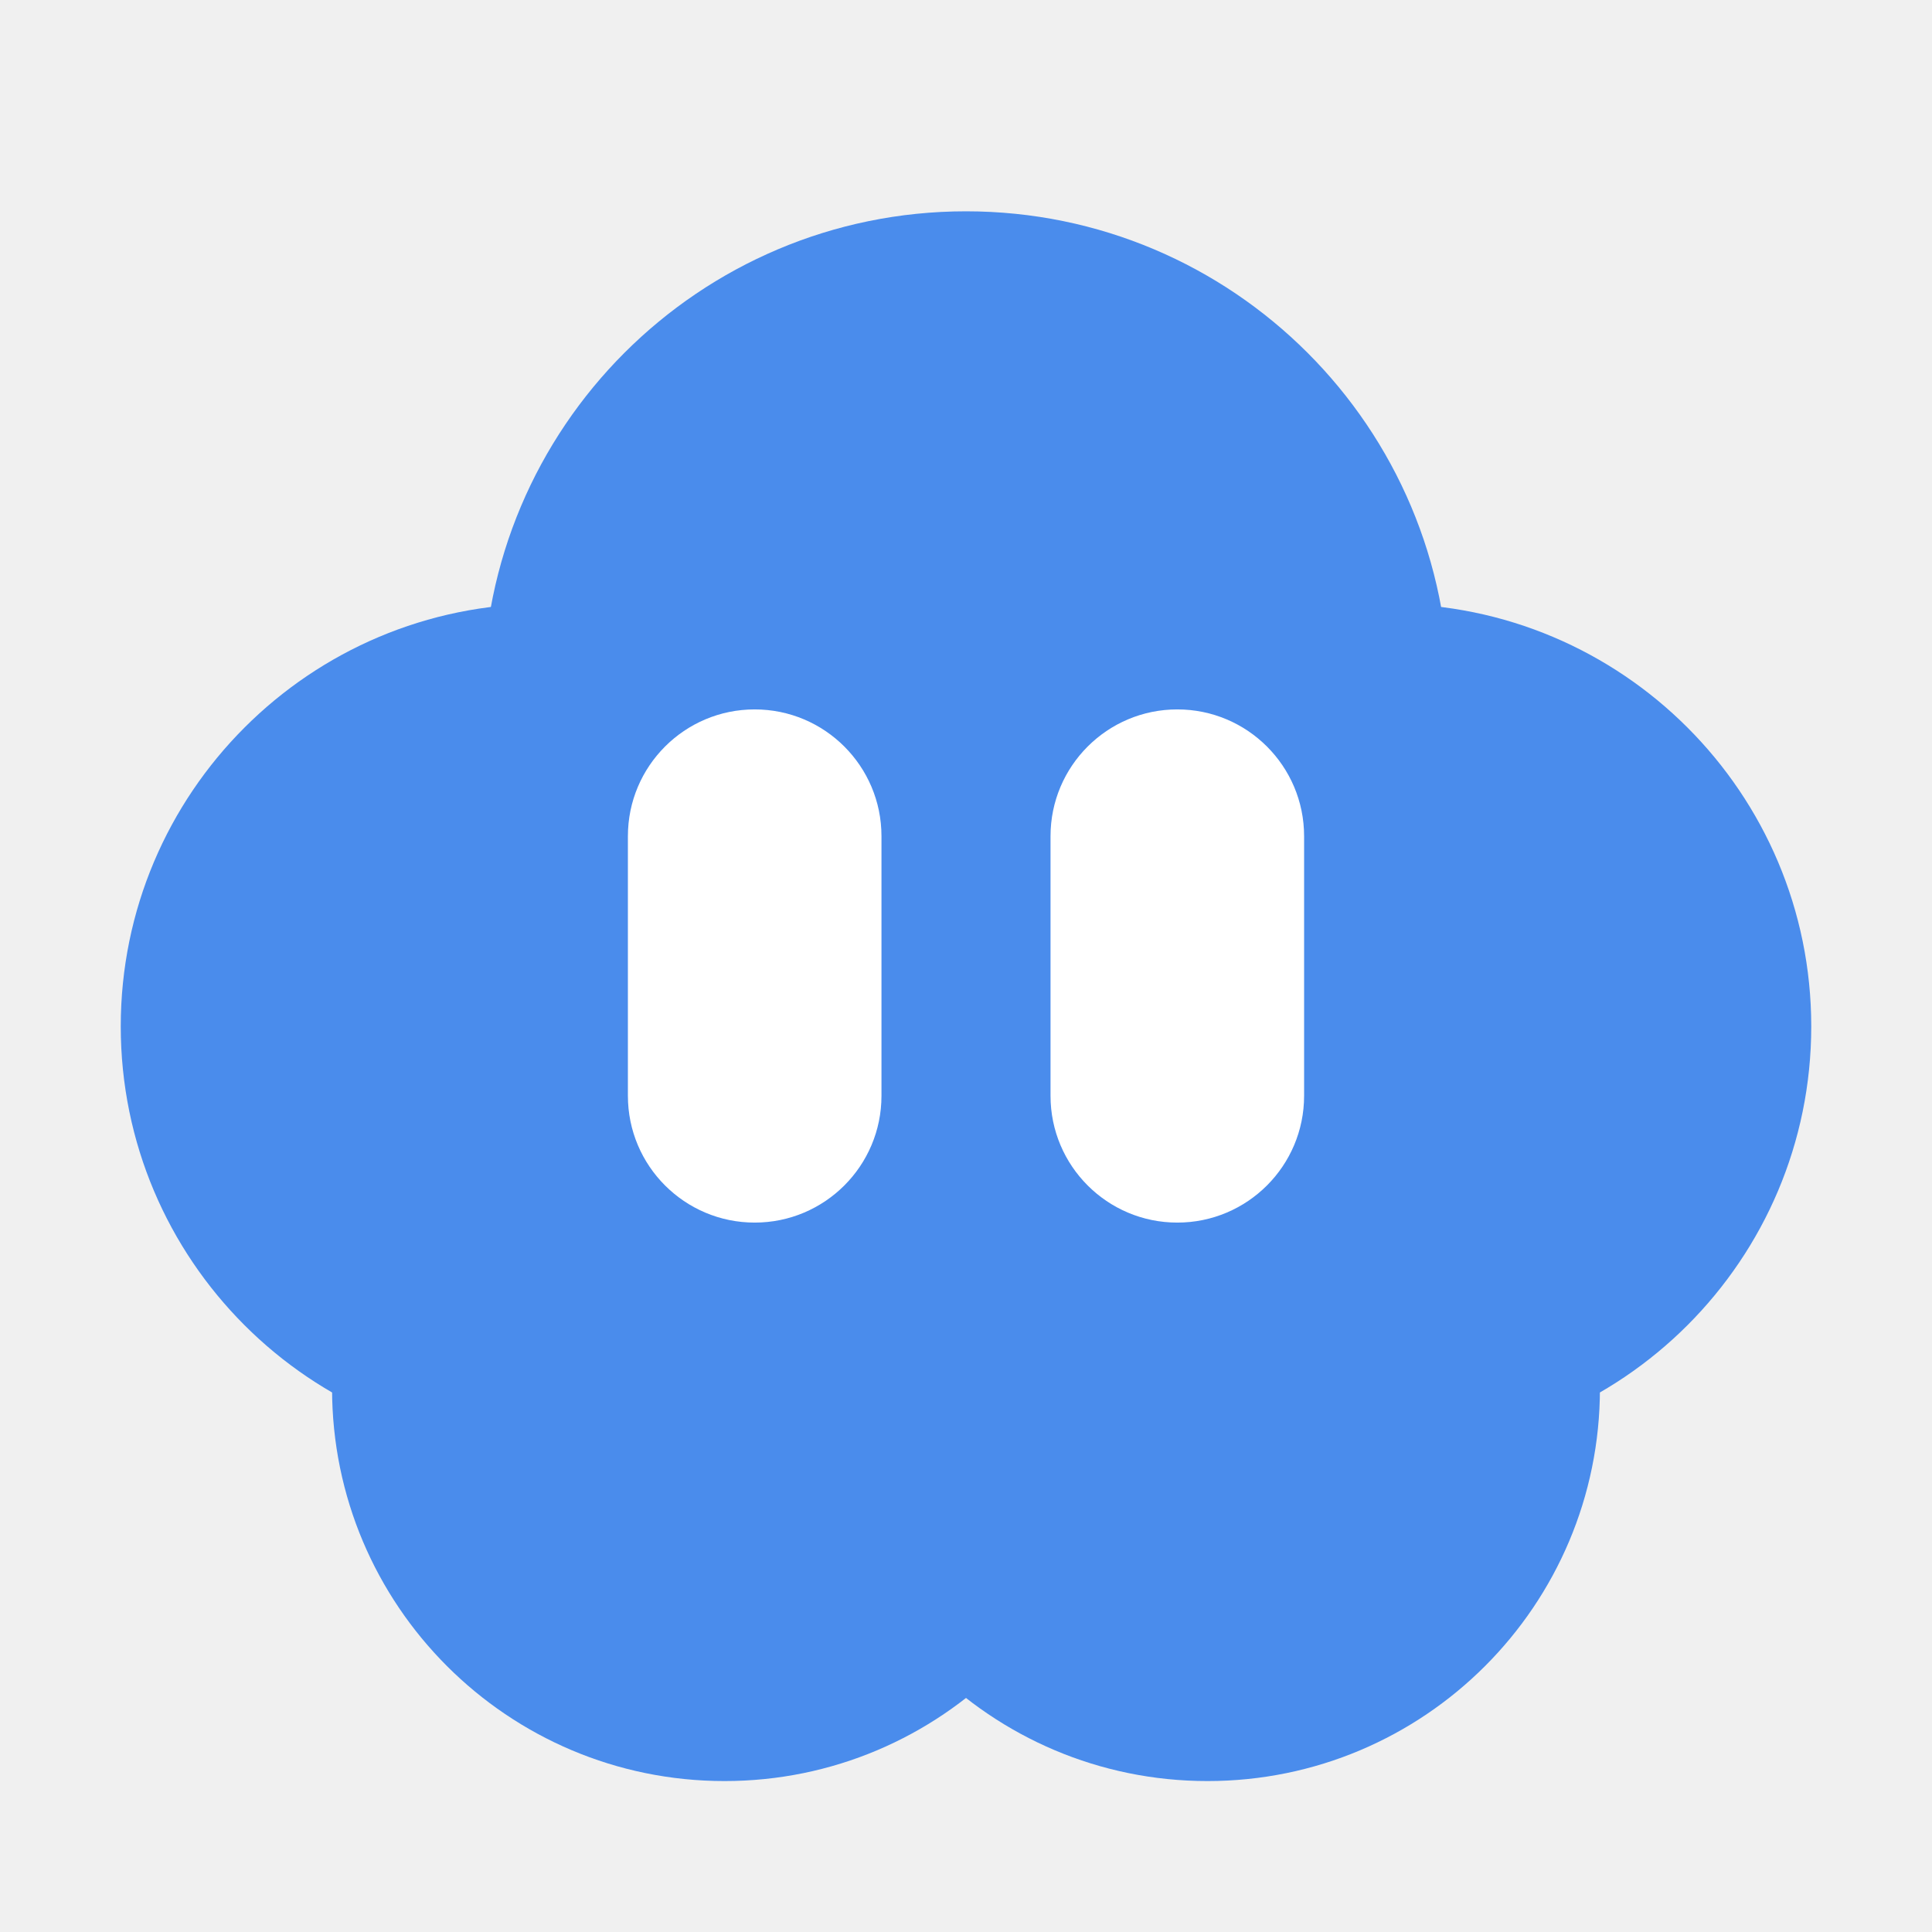
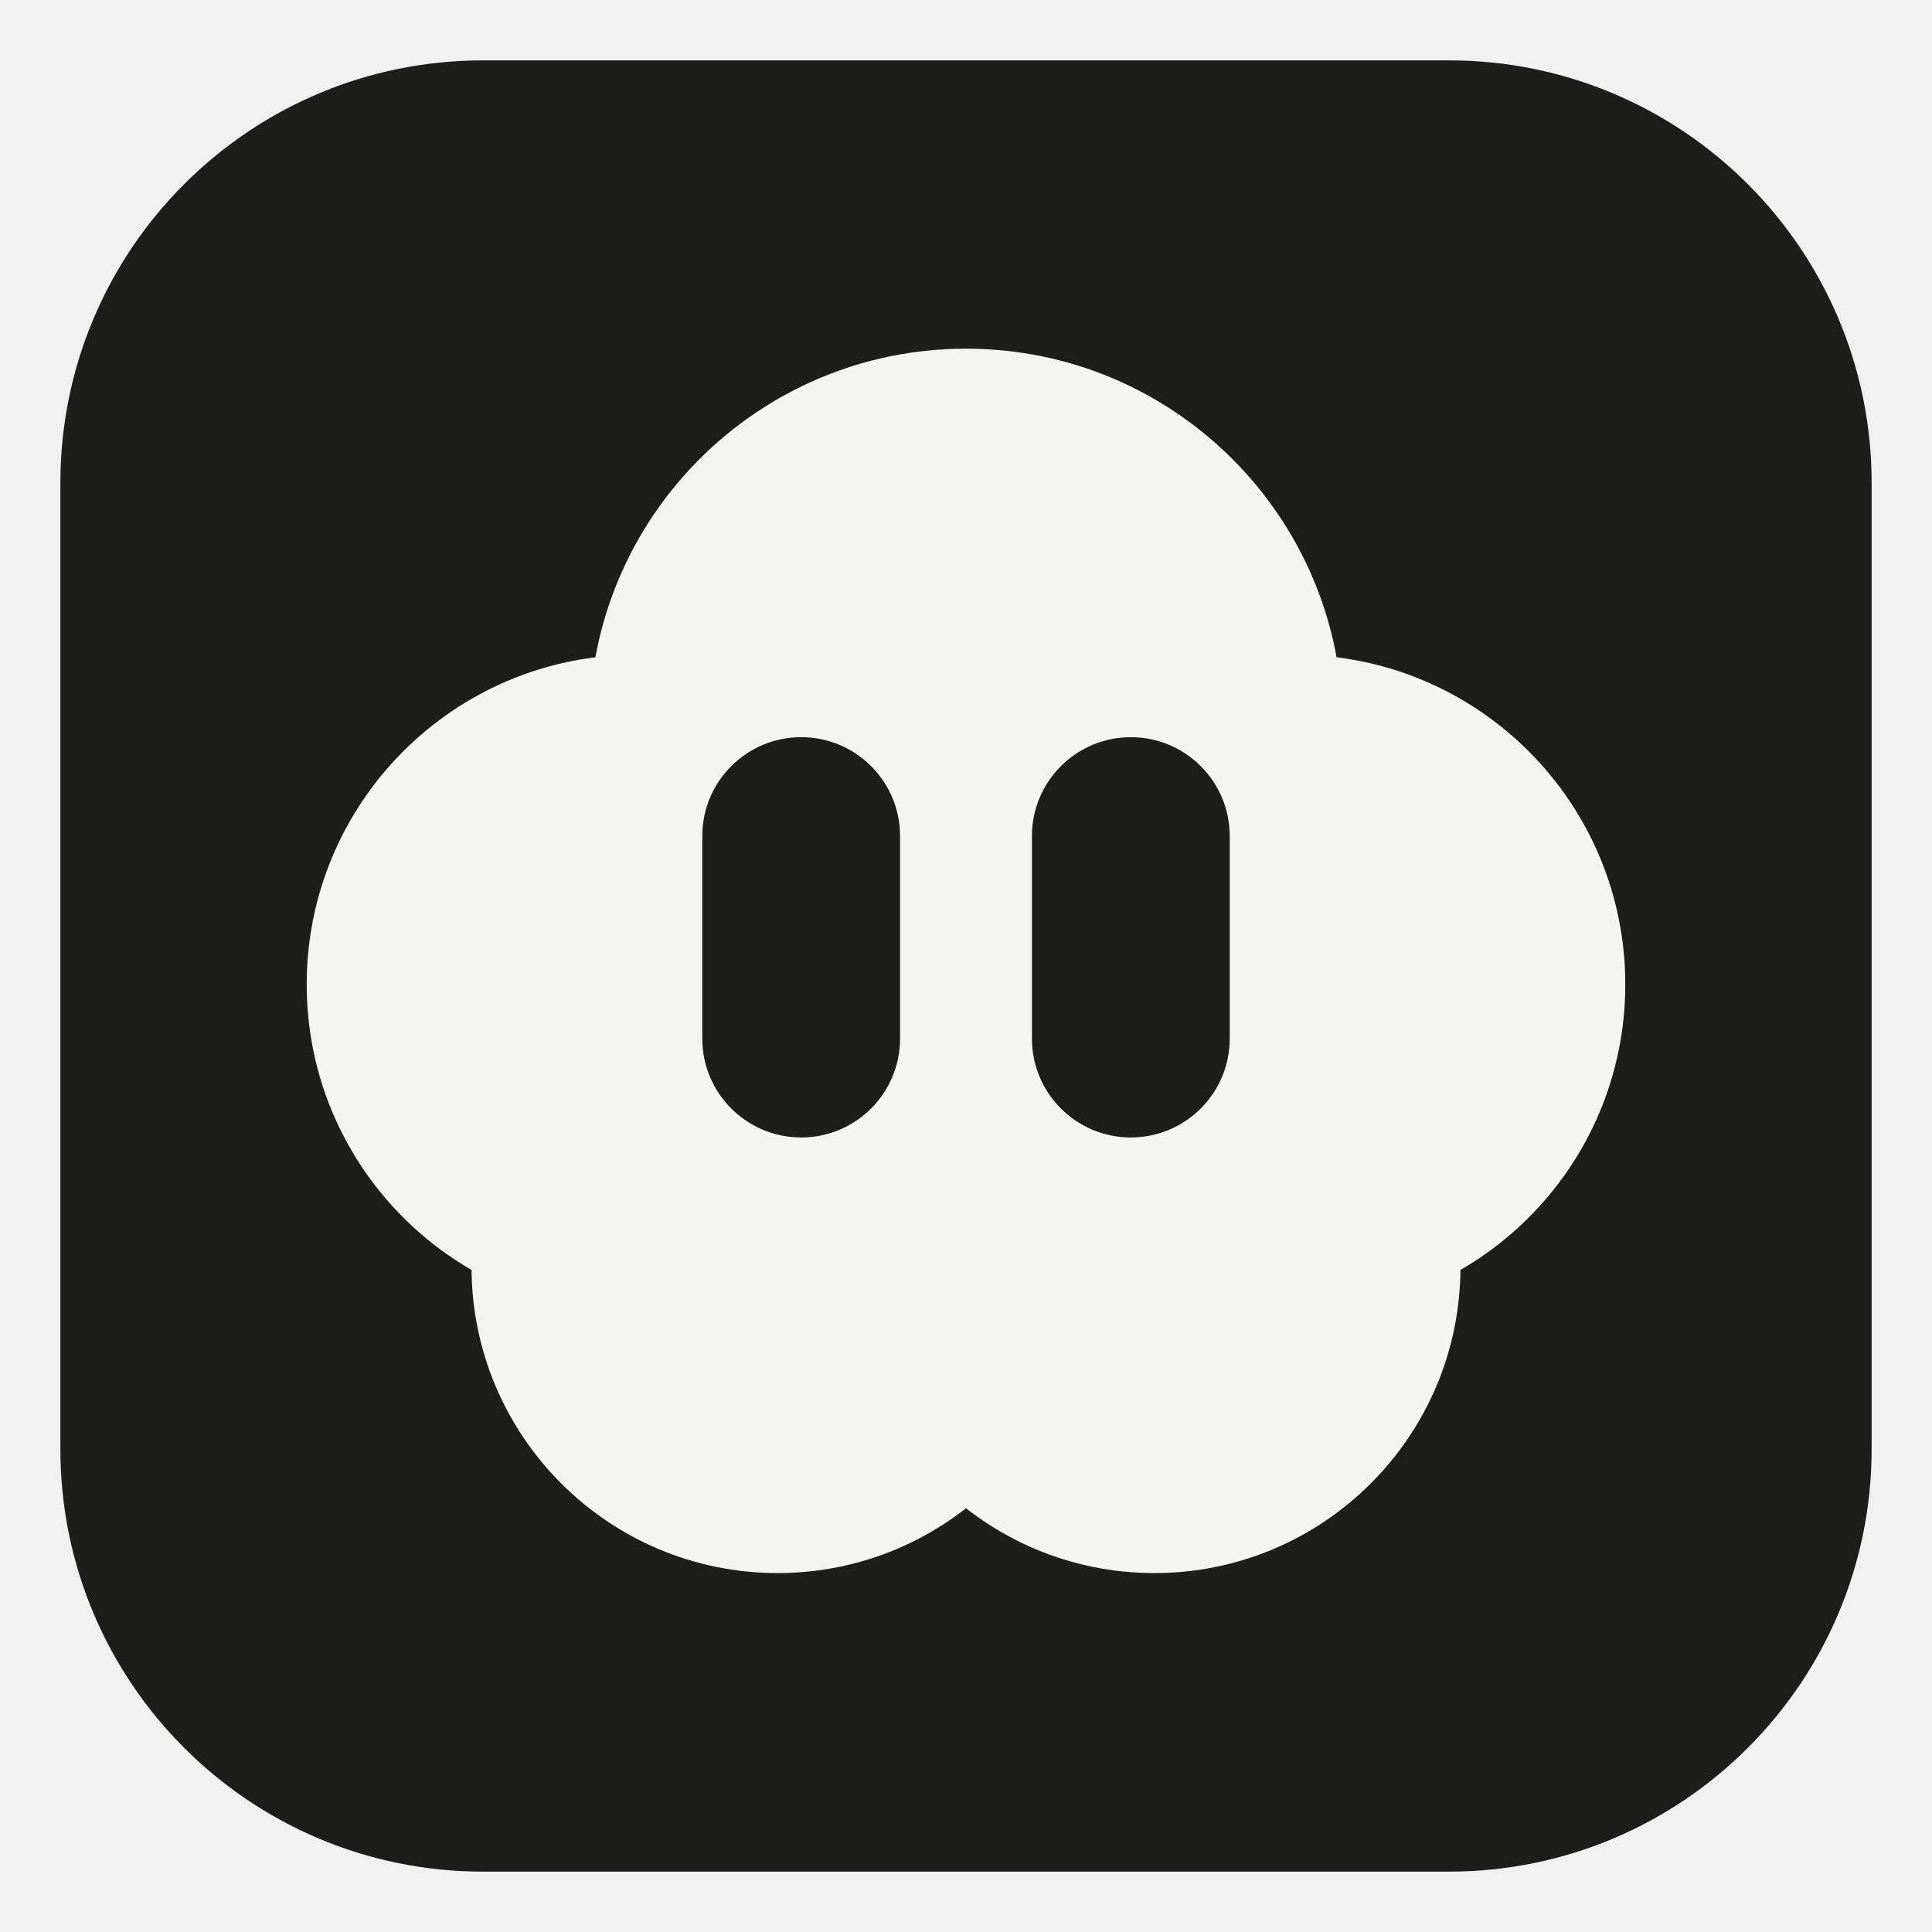
<svg xmlns="http://www.w3.org/2000/svg" viewBox="0 0 64 64">
-   <g fill="#4a8cec">
-     <circle cx="32" cy="23" r="16" />
-     <circle cx="18" cy="34" r="14" />
-     <circle cx="46" cy="34" r="14" />
-     <circle cx="24" cy="46" r="13" />
-     <circle cx="40" cy="46" r="13" />
-   </g>
-   <g fill="#fff">
-     <rect x="20.8" y="23.5" width="8.4" height="17" rx="4.2" />
-     <rect x="34.8" y="23.5" width="8.4" height="17" rx="4.2" />
+   <rect x="2" y="2" width="60" height="60" rx="14" fill="#1d1d1c" />
+   <g transform="translate(32 33) scale(0.78) translate(-32 -34.5)">
+     <g fill="#f4f4f2">
+       <circle cx="32" cy="23" r="16" />
+       <circle cx="18" cy="34" r="14" />
+       <circle cx="46" cy="34" r="14" />
+       <circle cx="24" cy="46" r="13" />
+       <circle cx="40" cy="46" r="13" />
+     </g>
+     <g fill="#1d1d1c">
+       <rect x="20.8" y="23.5" width="8.4" height="17" rx="4.2" />
+       <rect x="34.8" y="23.5" width="8.4" height="17" rx="4.2" />
+     </g>
  </g>
</svg>
